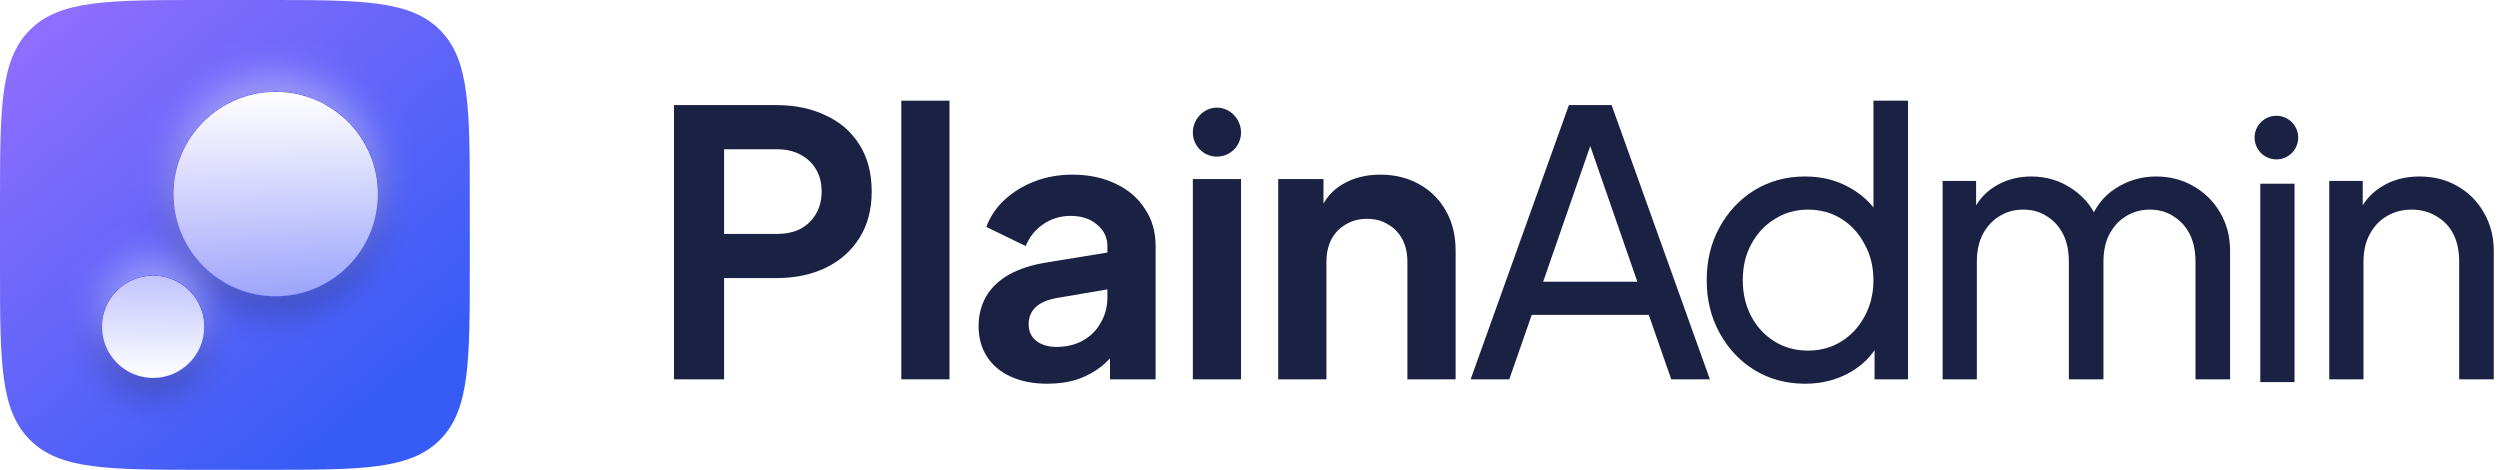
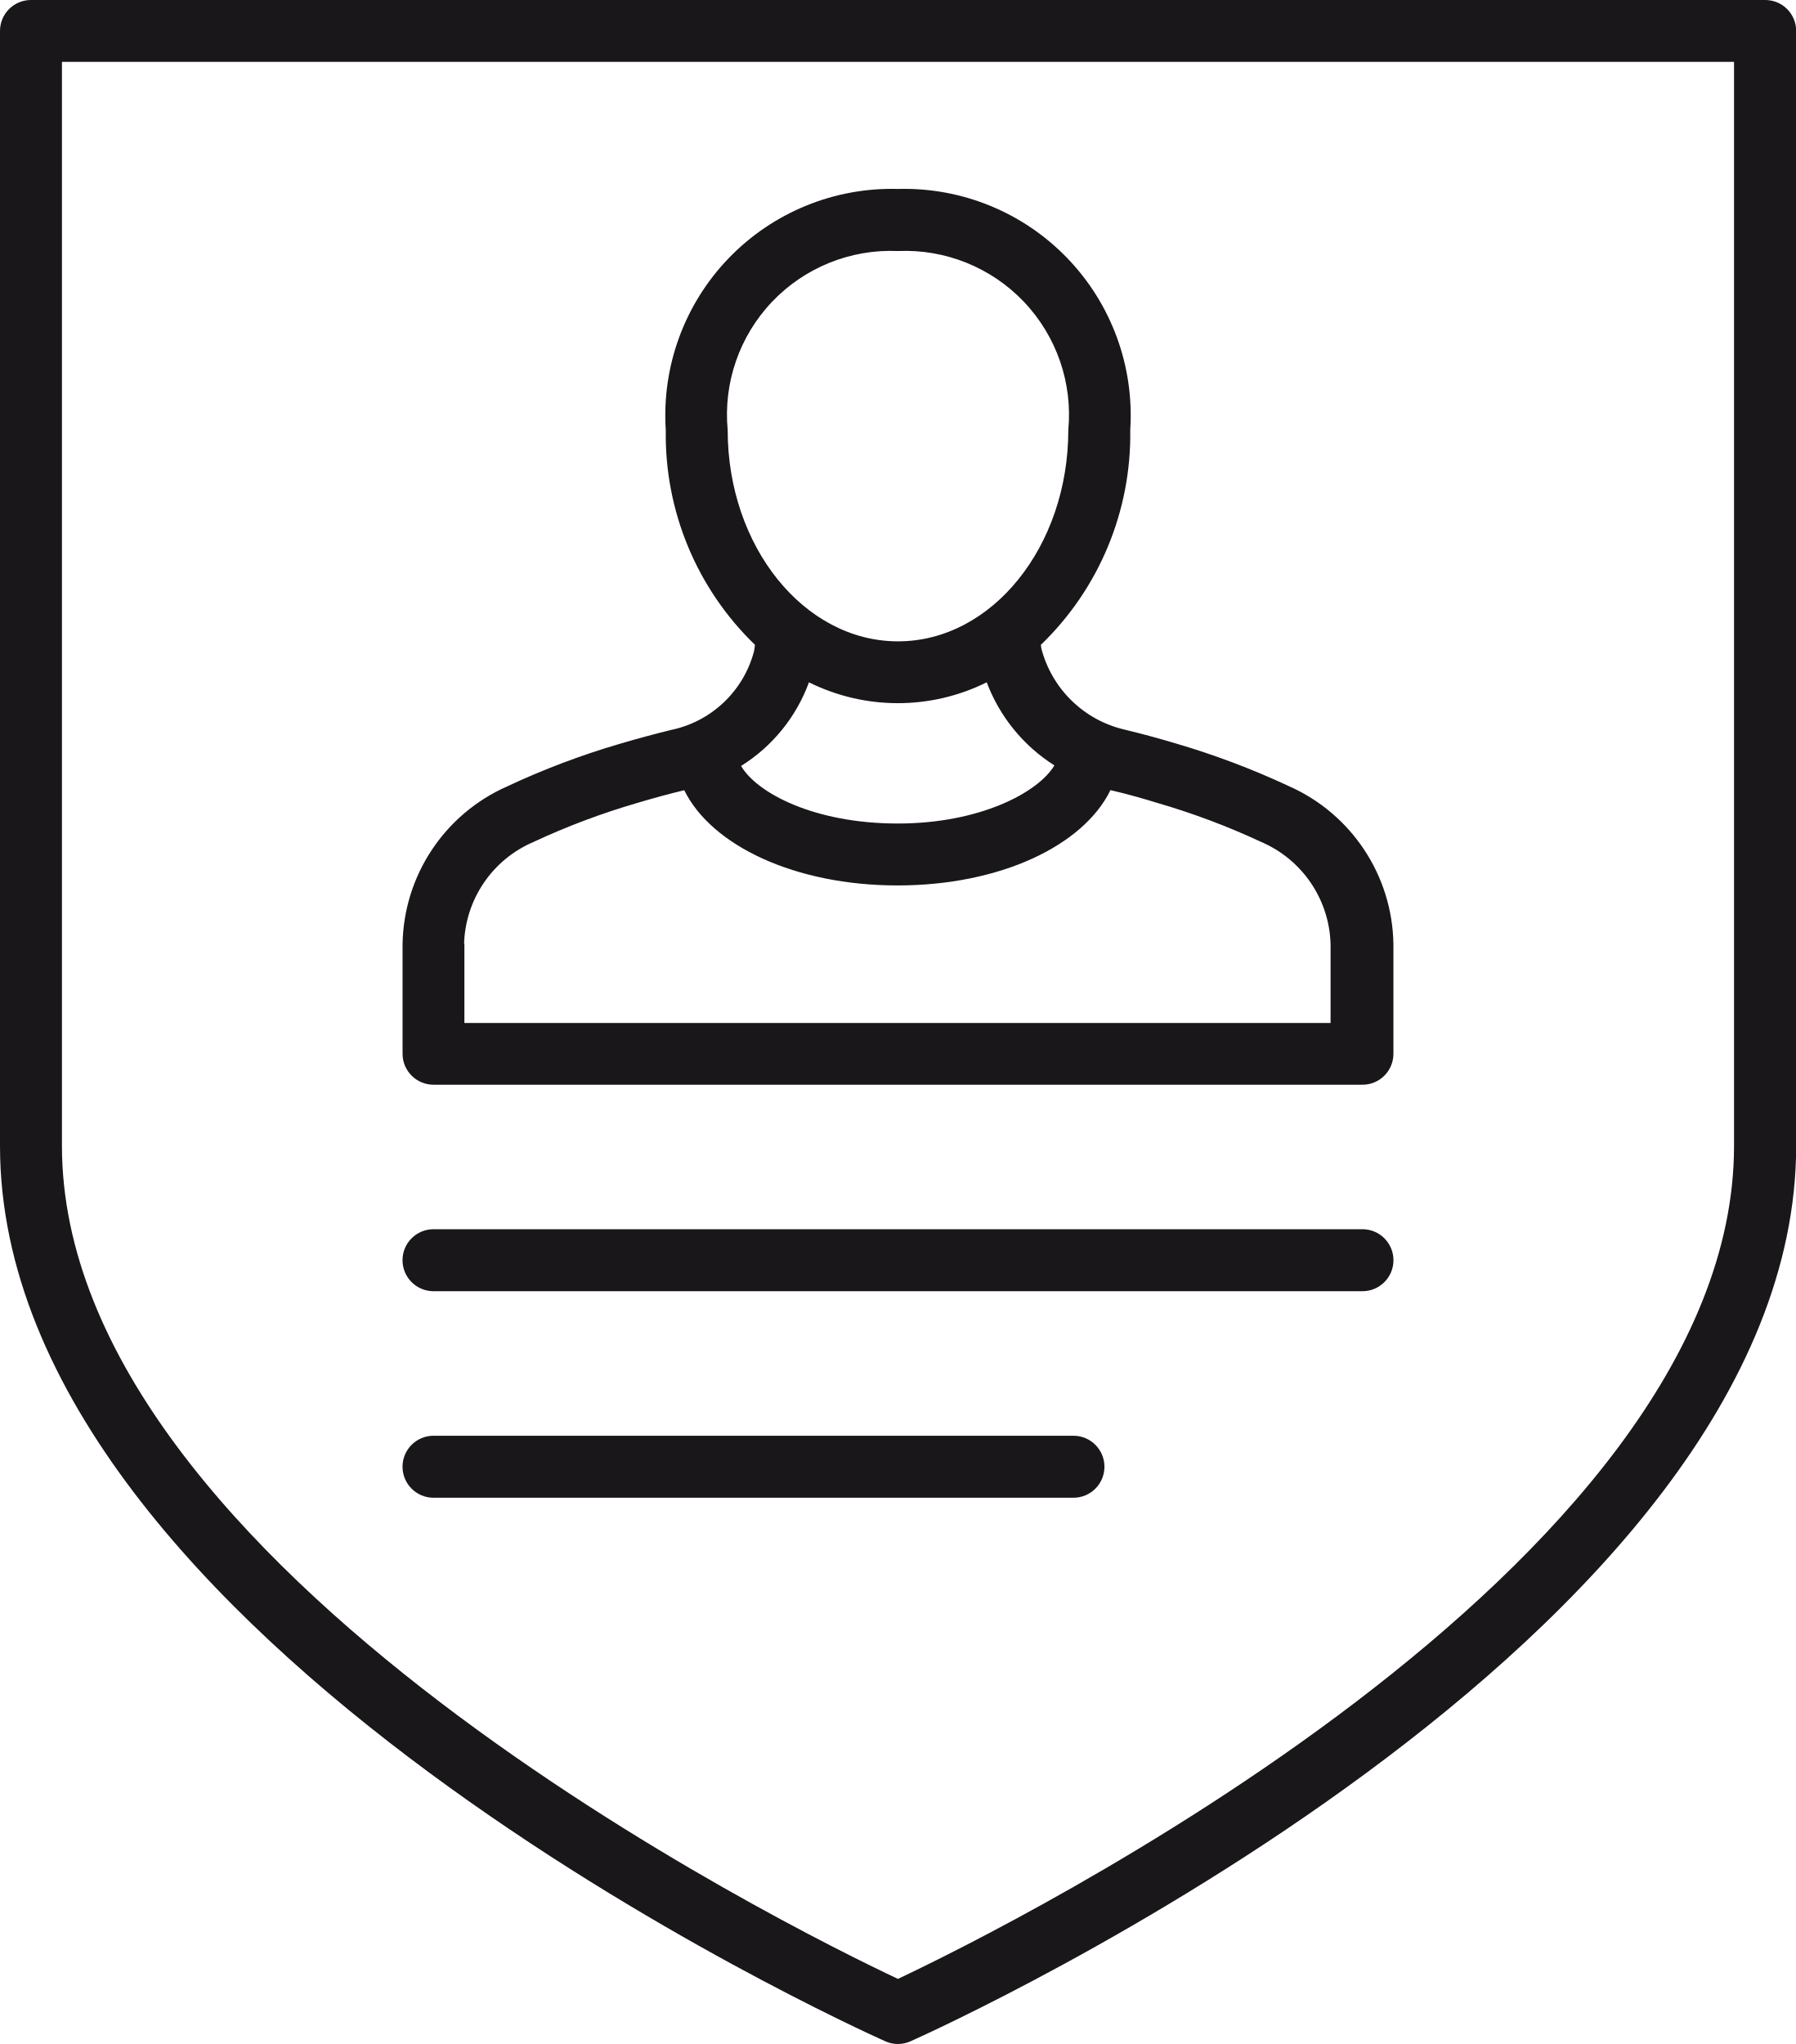
- <svg xmlns="http://www.w3.org/2000/svg" width="149" height="28" viewBox="0 0 149 28" fill="none">
-   <path d="M40.172 22.607V6.263H46.271C47.383 6.263 48.362 6.468 49.211 6.878C50.074 7.272 50.746 7.857 51.229 8.633C51.712 9.393 51.953 10.322 51.953 11.419C51.953 12.501 51.704 13.43 51.207 14.205C50.724 14.965 50.059 15.55 49.211 15.96C48.362 16.369 47.383 16.574 46.271 16.574H43.156V22.607H40.172ZM43.156 13.941H46.315C46.856 13.941 47.324 13.839 47.719 13.634C48.114 13.415 48.421 13.115 48.64 12.735C48.86 12.355 48.969 11.916 48.969 11.419C48.969 10.907 48.86 10.468 48.64 10.102C48.421 9.722 48.114 9.43 47.719 9.225C47.324 9.005 46.856 8.896 46.315 8.896H43.156V13.941Z" fill="#1A2142" />
-   <path d="M53.718 22.607V6H56.591V22.607H53.718Z" fill="#1A2142" />
-   <path d="M62.426 22.87C61.592 22.87 60.868 22.731 60.254 22.453C59.64 22.175 59.164 21.78 58.828 21.268C58.492 20.742 58.323 20.135 58.323 19.448C58.323 18.79 58.47 18.205 58.762 17.693C59.055 17.166 59.508 16.727 60.122 16.377C60.736 16.026 61.512 15.777 62.448 15.631L66.353 14.994V17.188L62.996 17.759C62.426 17.861 62.002 18.044 61.724 18.307C61.446 18.57 61.307 18.914 61.307 19.338C61.307 19.747 61.461 20.077 61.768 20.325C62.089 20.559 62.484 20.676 62.952 20.676C63.552 20.676 64.078 20.552 64.532 20.303C65 20.04 65.358 19.682 65.607 19.228C65.87 18.775 66.001 18.278 66.001 17.737V14.665C66.001 14.153 65.797 13.729 65.387 13.393C64.992 13.042 64.466 12.867 63.808 12.867C63.194 12.867 62.645 13.035 62.163 13.371C61.694 13.693 61.351 14.124 61.131 14.665L58.784 13.525C59.018 12.896 59.384 12.355 59.881 11.901C60.393 11.433 60.992 11.068 61.68 10.804C62.367 10.541 63.113 10.409 63.917 10.409C64.897 10.409 65.76 10.592 66.506 10.958C67.252 11.309 67.83 11.806 68.239 12.45C68.663 13.079 68.875 13.817 68.875 14.665V22.607H66.155V20.567L66.769 20.523C66.462 21.035 66.097 21.466 65.672 21.817C65.248 22.153 64.766 22.417 64.225 22.607C63.684 22.782 63.084 22.87 62.426 22.87Z" fill="#1A2142" />
-   <path d="M71.093 22.607V10.673H73.966V22.607H71.093ZM72.53 9.335C71.736 9.335 71.093 8.691 71.093 7.898C71.093 7.104 71.736 6.415 72.53 6.415C73.323 6.415 73.966 7.104 73.966 7.898C73.966 8.691 73.323 9.335 72.53 9.335Z" fill="#1A2142" />
-   <path d="M76.181 22.607V10.673H78.879V13.02L78.66 12.603C78.938 11.887 79.391 11.345 80.02 10.98C80.664 10.6 81.41 10.409 82.258 10.409C83.135 10.409 83.91 10.6 84.583 10.98C85.271 11.36 85.804 11.894 86.185 12.581C86.565 13.254 86.755 14.037 86.755 14.929V22.607H83.881V15.609C83.881 15.082 83.779 14.629 83.574 14.248C83.369 13.868 83.084 13.576 82.719 13.371C82.368 13.152 81.951 13.042 81.468 13.042C81 13.042 80.583 13.152 80.218 13.371C79.852 13.576 79.567 13.868 79.362 14.248C79.157 14.629 79.055 15.082 79.055 15.609V22.607H76.181Z" fill="#1A2142" />
-   <path d="M87.65 22.607L93.507 6.263H96.052L101.909 22.607H99.606L98.267 18.768H91.291L89.953 22.607H87.65ZM91.971 16.793H97.587L94.472 7.821H95.086L91.971 16.793Z" fill="#1A2142" />
-   <path d="M107.576 22.87C106.465 22.87 105.463 22.599 104.571 22.058C103.693 21.517 102.999 20.779 102.487 19.843C101.975 18.907 101.719 17.861 101.719 16.706C101.719 15.521 101.975 14.468 102.487 13.546C102.999 12.611 103.693 11.872 104.571 11.331C105.463 10.79 106.465 10.519 107.576 10.519C108.556 10.519 109.426 10.731 110.187 11.155C110.947 11.565 111.547 12.121 111.986 12.823L111.657 13.327V6H113.719V22.607H111.723V20.084L111.986 20.435C111.576 21.21 110.977 21.81 110.187 22.234C109.412 22.658 108.542 22.87 107.576 22.87ZM107.752 20.896C108.498 20.896 109.163 20.713 109.748 20.347C110.333 19.982 110.794 19.484 111.13 18.855C111.481 18.212 111.657 17.495 111.657 16.706C111.657 15.901 111.481 15.184 111.13 14.556C110.794 13.912 110.333 13.408 109.748 13.042C109.163 12.676 108.498 12.493 107.752 12.493C107.021 12.493 106.355 12.684 105.756 13.064C105.171 13.43 104.71 13.927 104.373 14.556C104.037 15.17 103.869 15.886 103.869 16.706C103.869 17.495 104.037 18.212 104.373 18.855C104.71 19.484 105.171 19.982 105.756 20.347C106.341 20.713 107.006 20.896 107.752 20.896Z" fill="#1A2142" />
-   <path d="M115.78 22.607V10.782H117.776V13.195L117.491 12.823C117.783 12.077 118.251 11.506 118.895 11.111C119.538 10.717 120.262 10.519 121.067 10.519C121.988 10.519 122.814 10.775 123.546 11.287C124.291 11.799 124.803 12.472 125.081 13.305L124.511 13.327C124.818 12.406 125.337 11.711 126.068 11.243C126.8 10.761 127.611 10.519 128.503 10.519C129.322 10.519 130.061 10.709 130.719 11.089C131.392 11.47 131.926 11.996 132.321 12.669C132.715 13.342 132.913 14.102 132.913 14.95V22.607H130.851V15.609C130.851 14.95 130.734 14.395 130.5 13.941C130.266 13.488 129.944 13.137 129.535 12.888C129.14 12.625 128.672 12.493 128.131 12.493C127.604 12.493 127.129 12.625 126.705 12.888C126.295 13.137 125.966 13.495 125.717 13.963C125.483 14.417 125.366 14.965 125.366 15.609V22.607H123.304V15.609C123.304 14.95 123.187 14.395 122.953 13.941C122.719 13.488 122.398 13.137 121.988 12.888C121.593 12.625 121.125 12.493 120.584 12.493C120.058 12.493 119.582 12.625 119.158 12.888C118.749 13.137 118.42 13.495 118.171 13.963C117.937 14.417 117.82 14.965 117.82 15.609V22.607H115.78Z" fill="#1A2142" />
-   <path d="M134.714 22.773V10.949H136.754V22.773H134.714Z" fill="#1A2142" />
-   <path d="M138.823 22.607V10.782H140.819V13.086L140.49 12.888C140.782 12.143 141.25 11.565 141.894 11.155C142.552 10.731 143.32 10.519 144.197 10.519C145.046 10.519 145.799 10.709 146.457 11.089C147.13 11.47 147.656 11.996 148.036 12.669C148.431 13.342 148.629 14.102 148.629 14.95V22.607H146.567V15.609C146.567 14.95 146.45 14.395 146.216 13.941C145.982 13.488 145.645 13.137 145.207 12.888C144.782 12.625 144.292 12.493 143.737 12.493C143.181 12.493 142.684 12.625 142.245 12.888C141.821 13.137 141.484 13.495 141.236 13.963C140.987 14.417 140.863 14.965 140.863 15.609V22.607H138.823Z" fill="#1A2142" />
-   <path d="M135.673 9.5C136.391 9.5 136.973 8.918 136.973 8.2C136.973 7.482 136.391 6.9 135.673 6.9C134.955 6.9 134.373 7.482 134.373 8.2C134.373 8.918 134.955 9.5 135.673 9.5Z" fill="#1A2142" />
-   <path d="M0 12.174C0 6.435 0 3.566 1.783 1.783C3.566 0 6.435 0 12.174 0H15.826C21.565 0 24.434 0 26.217 1.783C28 3.566 28 6.435 28 12.174V15.826C28 21.565 28 24.434 26.217 26.217C24.434 28 21.565 28 15.826 28H12.174C6.435 28 3.566 28 1.783 26.217C0 24.434 0 21.565 0 15.826V12.174Z" fill="url(#paint0_linear_2332_15169)" />
-   <g filter="url(#filter0_dd_2332_15169)">
-     <path d="M22.518 11.565C22.518 14.927 19.793 17.652 16.431 17.652C13.069 17.652 10.344 14.927 10.344 11.565C10.344 8.204 13.069 5.478 16.431 5.478C19.793 5.478 22.518 8.204 22.518 11.565Z" fill="url(#paint1_linear_2332_15169)" />
-     <path d="M12.17 19.478C12.17 21.159 10.807 22.522 9.127 22.522C7.446 22.522 6.083 21.159 6.083 19.478C6.083 17.797 7.446 16.435 9.127 16.435C10.807 16.435 12.17 17.797 12.17 19.478Z" fill="url(#paint2_linear_2332_15169)" />
+ <svg xmlns="http://www.w3.org/2000/svg" width="42.181" height="48" viewBox="0 0 42.181 48">
+   <g>
+     <path d="M41.455,0H.727A.726.726,0,0,0,0,.727V26.909C0,38.495,19.944,47.557,20.792,47.936a.721.721,0,0,0,.594,0c.849-.379,20.8-9.441,20.8-21.027V.727A.725.725,0,0,0,41.455,0Zm-.728,26.908c0,9.924-17.151,18.389-19.637,19.563C18.6,45.3,1.455,36.84,1.455,26.908V1.453H40.727Z" fill="#1a171b" />
+     <path d="M10.182,25.473H32a.726.726,0,0,0,.727-.727V22.17a4.126,4.126,0,0,0-2.46-3.711,18.712,18.712,0,0,0-2.65-1c-.382-.113-.768-.221-1.157-.313l-.019-.006a2.636,2.636,0,0,1-1.985-1.92c0-.021-.007-.049-.01-.076a6.862,6.862,0,0,0,2.1-5.049,5.318,5.318,0,0,0-5.454-5.658A5.319,5.319,0,0,0,15.637,10.1a6.859,6.859,0,0,0,2.095,5.043c-.007.059-.014.111-.022.15a2.551,2.551,0,0,1-1.965,1.852c-.4.1-.794.205-1.187.322a18.4,18.4,0,0,0-2.646,1,4.122,4.122,0,0,0-2.457,3.7v2.58A.727.727,0,0,0,10.182,25.473ZM17.091,10.1a3.847,3.847,0,0,1,4-4.205,3.848,3.848,0,0,1,4,4.205c0,2.734-1.794,4.961-4,4.961S17.091,12.832,17.091,10.1ZM19,16.023a4.692,4.692,0,0,0,4.175,0,3.957,3.957,0,0,0,1.589,1.951c-.378.635-1.747,1.365-3.677,1.365-1.961,0-3.31-.715-3.681-1.352A3.892,3.892,0,0,0,19,16.023Zm-8.1,6.143a2.683,2.683,0,0,1,1.624-2.391,17.037,17.037,0,0,1,2.439-.918c.366-.109.728-.209,1.108-.3h0c.638,1.3,2.6,2.236,5.01,2.236s4.364-.934,5-2.238v0c.373.086.741.189,1.1.3a16.959,16.959,0,0,1,2.443.918,2.69,2.69,0,0,1,1.627,2.4v1.85H10.907V22.166Z" fill="#1a171b" />
+     <path d="M10.182,30.322H32a.728.728,0,0,0,0-1.456H10.182a.728.728,0,0,0,0,1.456Z" fill="#1a171b" />
+     <path d="M10.182,35.172h15.03a.728.728,0,0,0,0-1.456H10.182a.728.728,0,0,0,0,1.456Z" fill="#1a171b" />
  </g>
-   <defs>
-     <filter id="filter0_dd_2332_15169" x="4.083" y="2.478" width="20.435" height="23.044" filterUnits="userSpaceOnUse" color-interpolation-filters="sRGB">
-       <feFlood flood-opacity="0" result="BackgroundImageFix" />
-       <feColorMatrix in="SourceAlpha" type="matrix" values="0 0 0 0 0 0 0 0 0 0 0 0 0 0 0 0 0 0 127 0" result="hardAlpha" />
-       <feOffset dy="1" />
-       <feGaussianBlur stdDeviation="1" />
-       <feComposite in2="hardAlpha" operator="out" />
-       <feColorMatrix type="matrix" values="0 0 0 0 0 0 0 0 0 0 0 0 0 0 0 0 0 0 0.23 0" />
-       <feBlend mode="normal" in2="BackgroundImageFix" result="effect1_dropShadow_2332_15169" />
-       <feColorMatrix in="SourceAlpha" type="matrix" values="0 0 0 0 0 0 0 0 0 0 0 0 0 0 0 0 0 0 127 0" result="hardAlpha" />
-       <feOffset dy="-1" />
-       <feGaussianBlur stdDeviation="1" />
-       <feComposite in2="hardAlpha" operator="out" />
-       <feColorMatrix type="matrix" values="0 0 0 0 1 0 0 0 0 1 0 0 0 0 1 0 0 0 0.35 0" />
-       <feBlend mode="normal" in2="effect1_dropShadow_2332_15169" result="effect2_dropShadow_2332_15169" />
-       <feBlend mode="normal" in="SourceGraphic" in2="effect2_dropShadow_2332_15169" result="shape" />
-     </filter>
-     <linearGradient id="paint0_linear_2332_15169" x1="21.972" y1="24.5" x2="1.5" y2="0.137" gradientUnits="userSpaceOnUse">
-       <stop stop-color="#365CF5" />
-       <stop offset="1" stop-color="#946FFF" />
-     </linearGradient>
-     <linearGradient id="paint1_linear_2332_15169" x1="16.431" y1="5.478" x2="16.431" y2="26.783" gradientUnits="userSpaceOnUse">
-       <stop stop-color="white" />
-       <stop offset="1" stop-color="white" stop-opacity="0" />
-     </linearGradient>
-     <linearGradient id="paint2_linear_2332_15169" x1="9.127" y1="6.696" x2="9.127" y2="22.522" gradientUnits="userSpaceOnUse">
-       <stop stop-color="white" stop-opacity="0" />
-       <stop offset="1" stop-color="white" />
-     </linearGradient>
-   </defs>
</svg>
